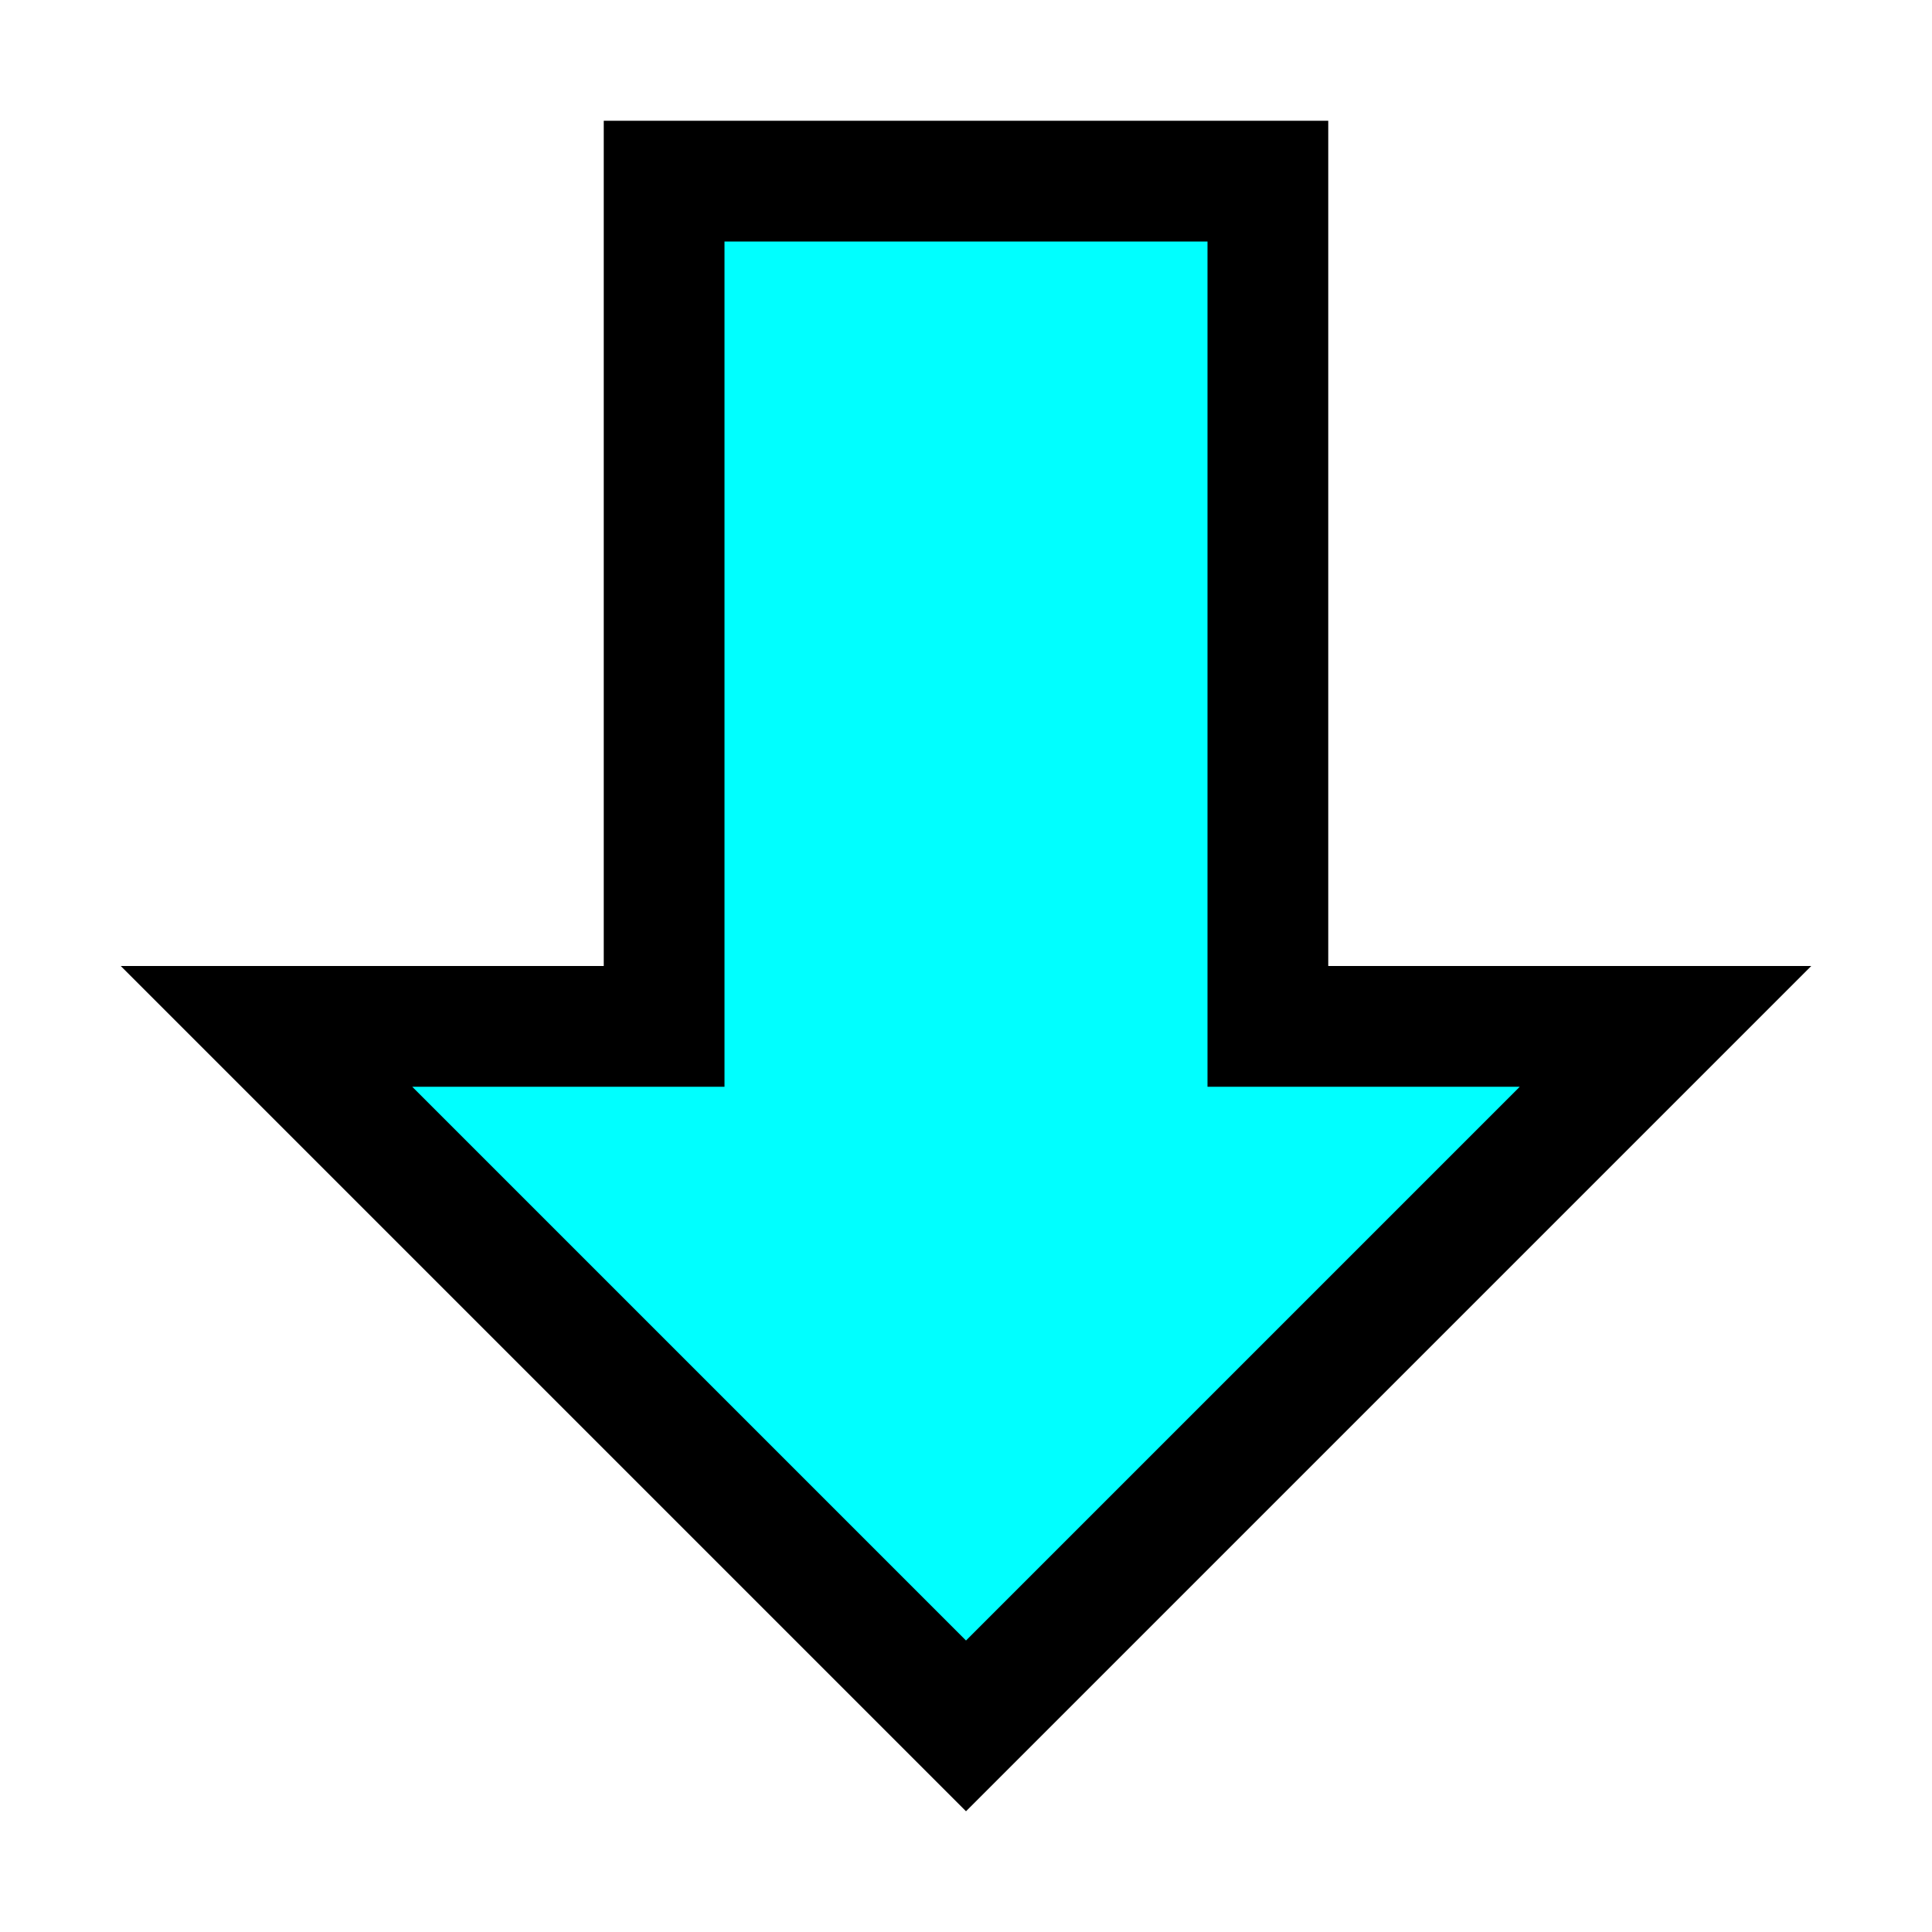
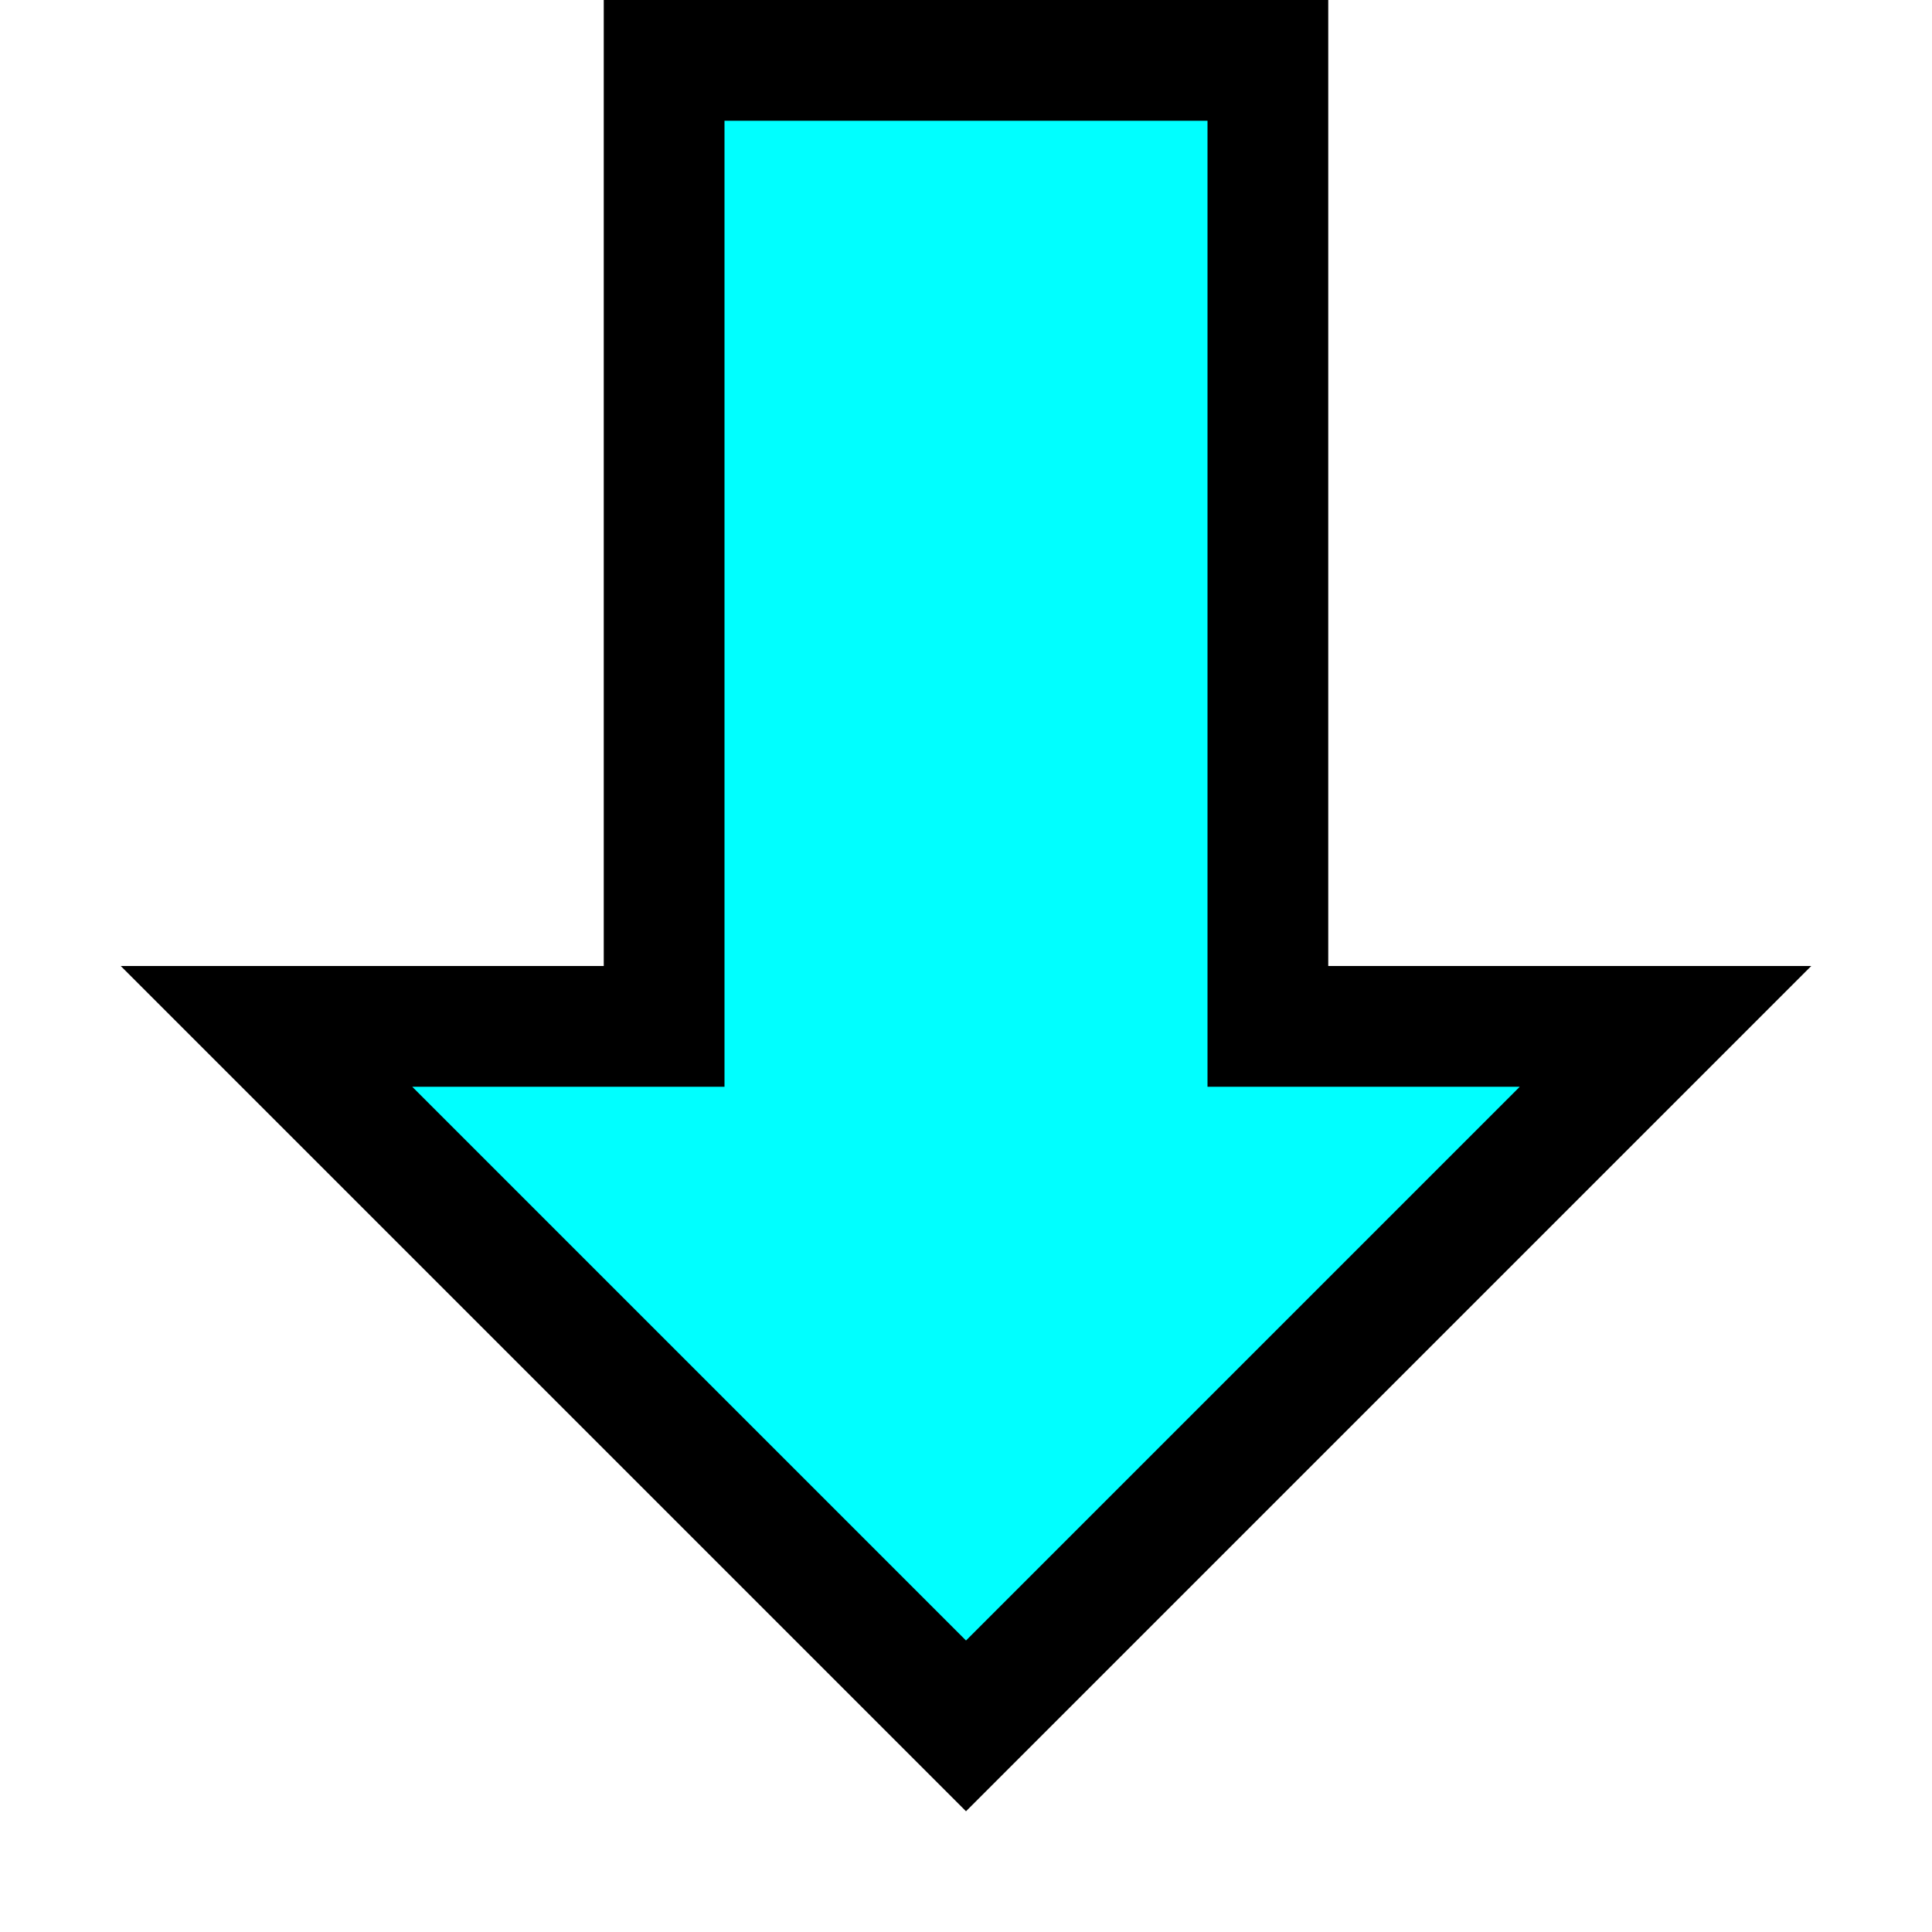
<svg xmlns="http://www.w3.org/2000/svg" viewBox="0 0 16 16" width="128" height="128">
-   <path fill="#000000" d="M8,15 L1,8 H5 V1 H11 V8 H15 Z" />
-   <path fill="#00FFFF" d="M8,13.586 L3.414,9 H6 V2 H10 V9 H12.586 Z" />
+   <path fill="#000000" d="M8,15 L1,8 H5 V0 H11 V8 H15 Z" />
+   <path fill="#00FFFF" d="M8,13.586 L3.414,9 H6 V1 H10 V9 H12.586 Z" />
</svg>
